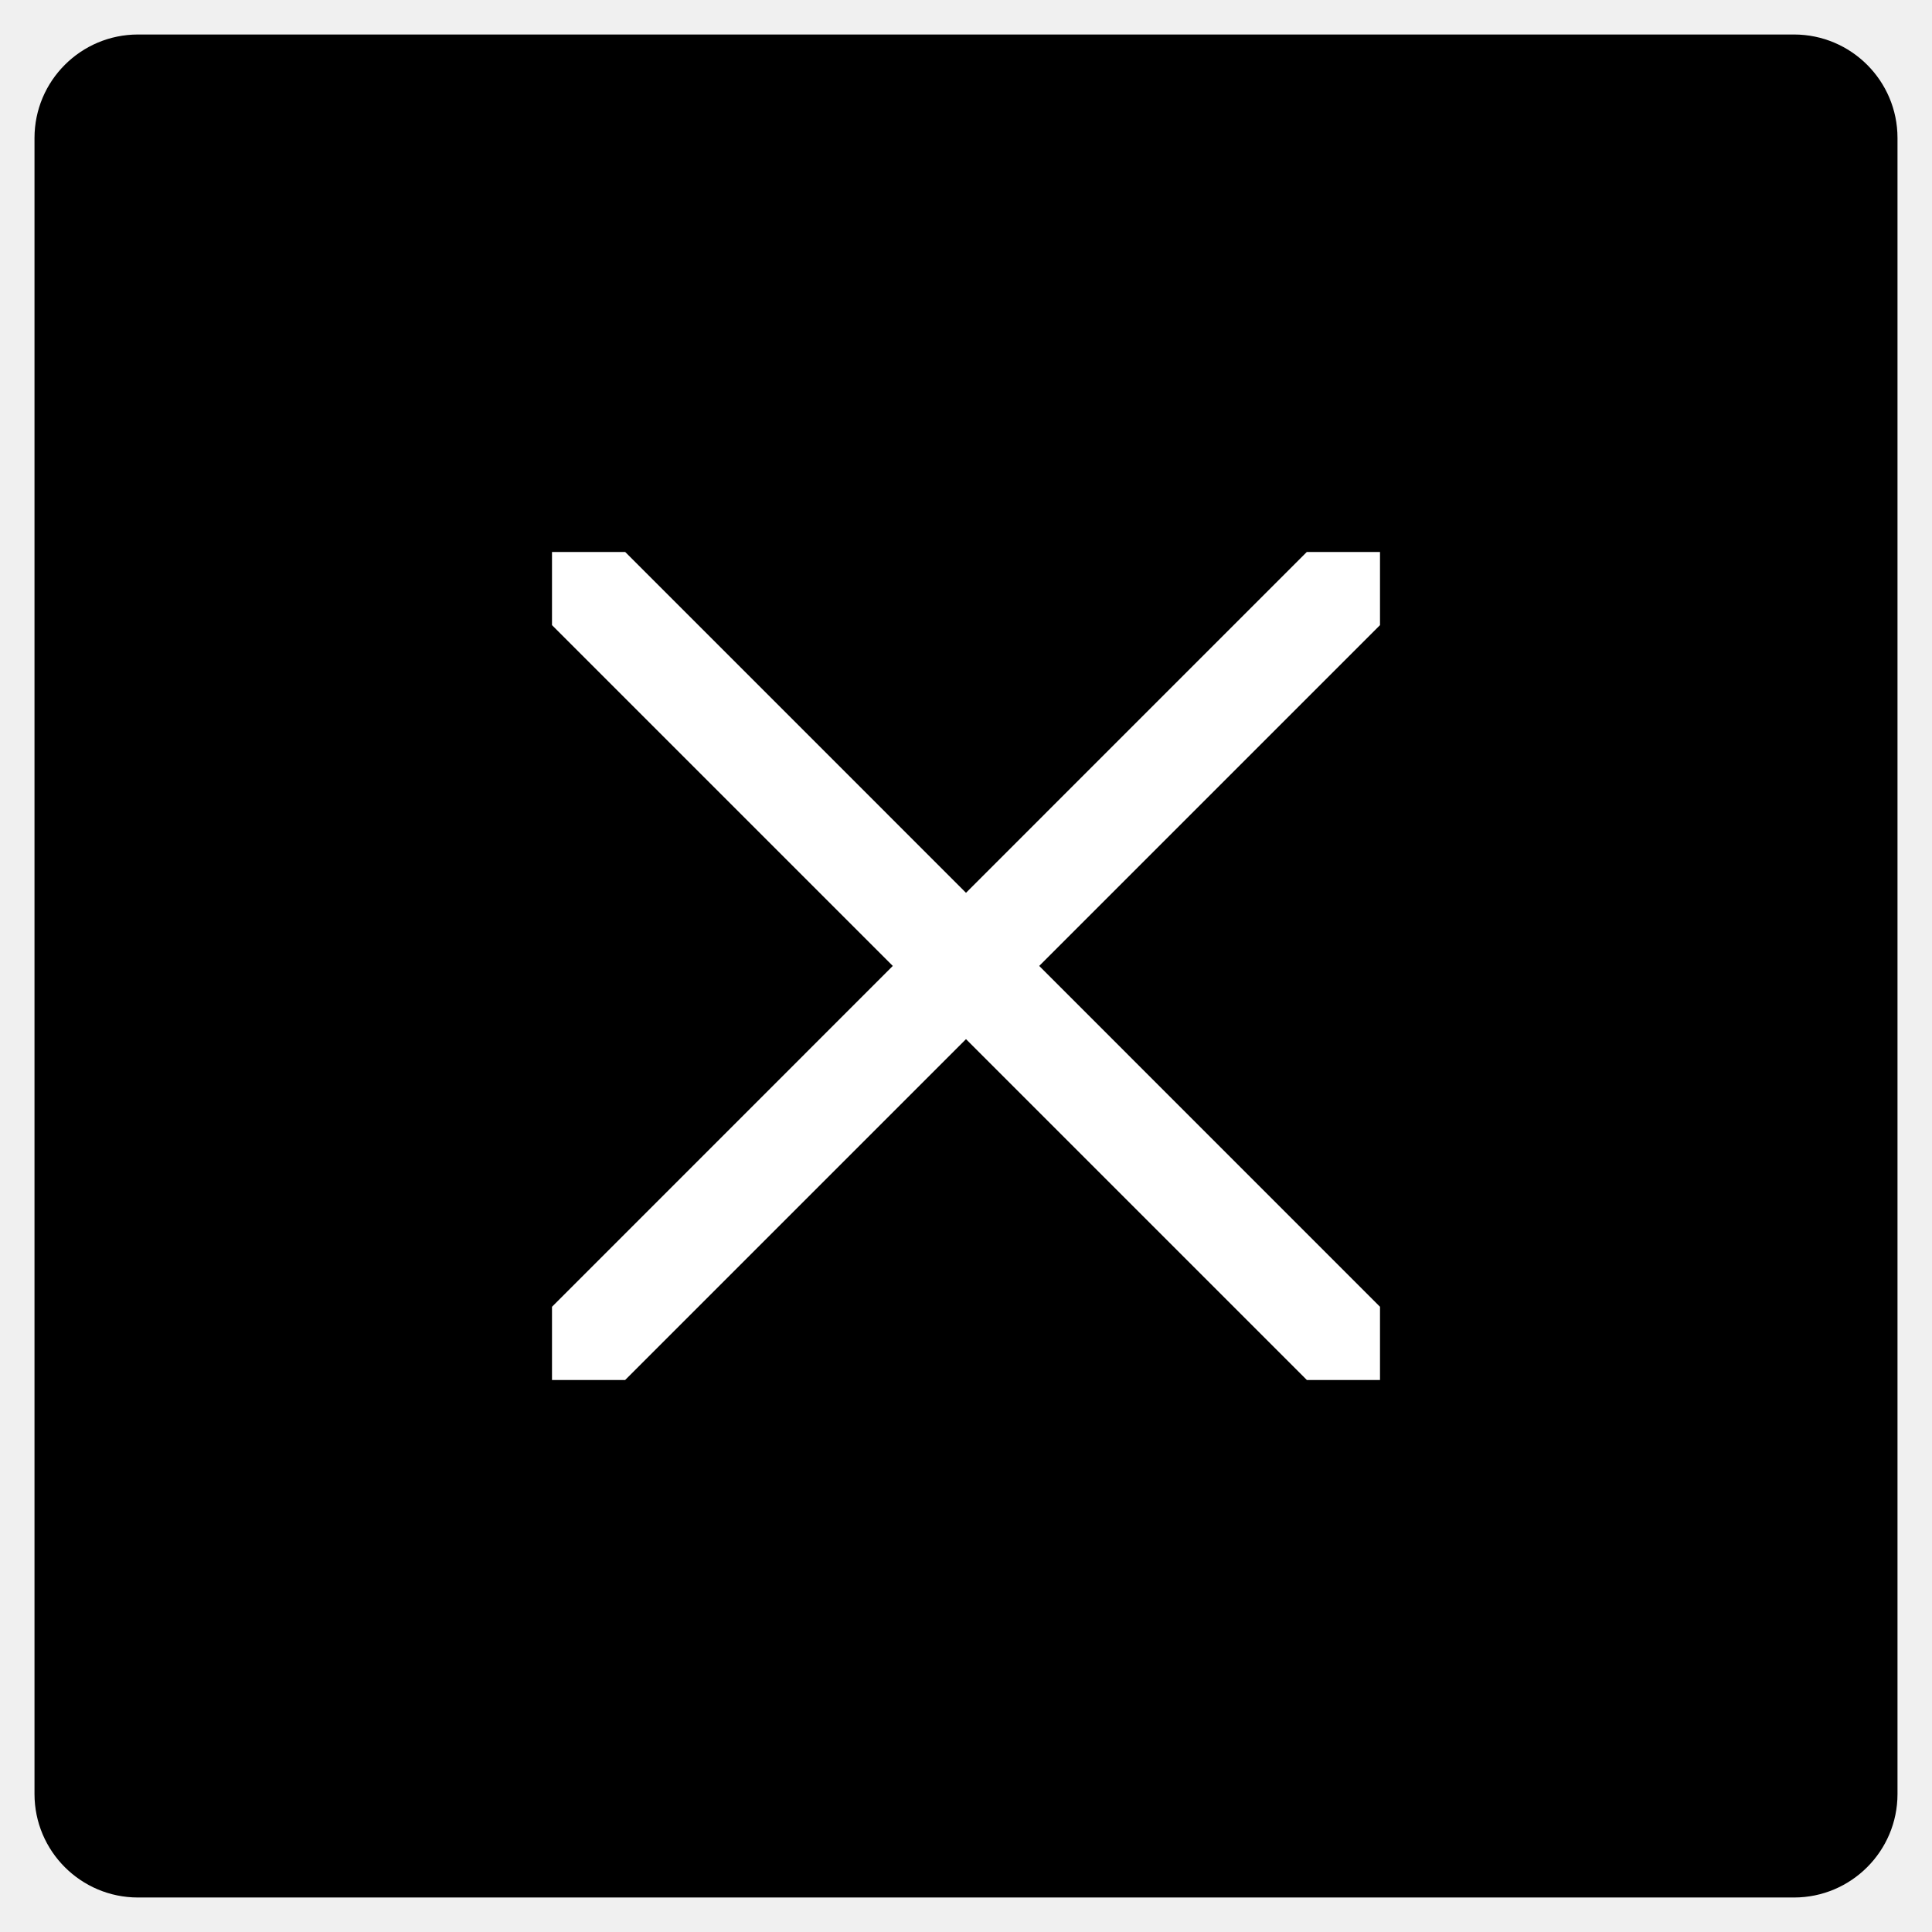
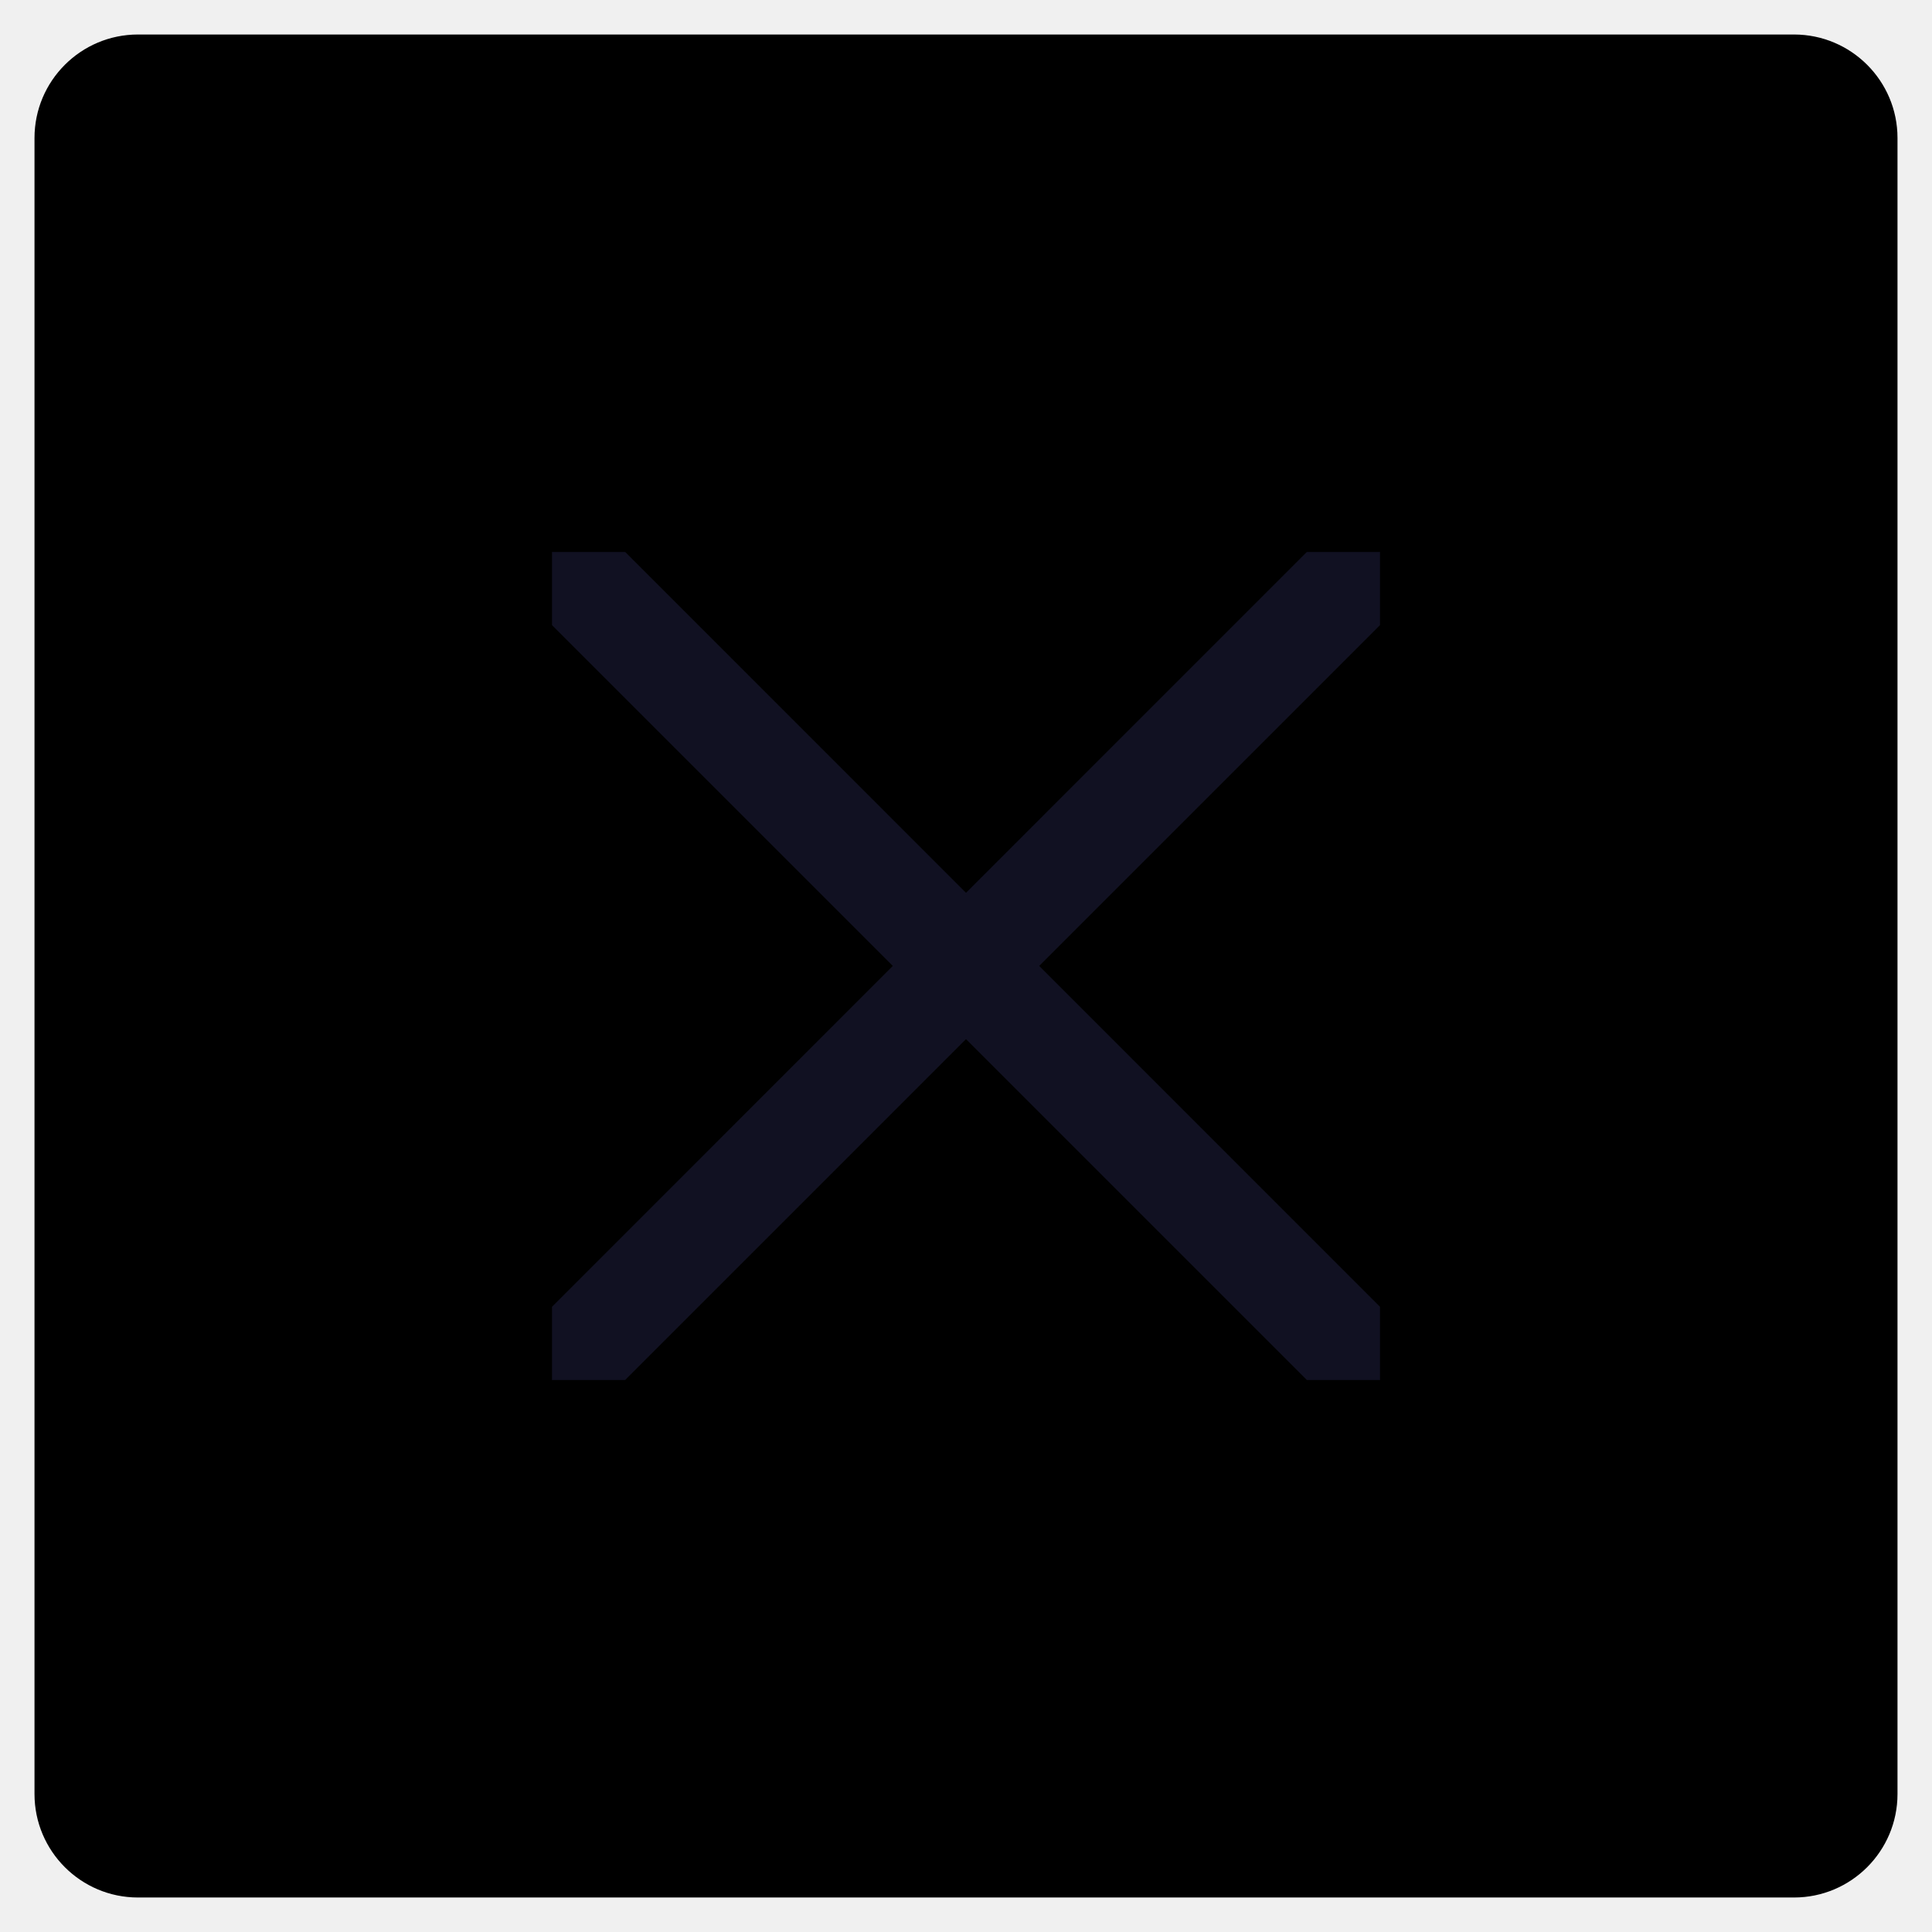
<svg xmlns="http://www.w3.org/2000/svg" width="28" height="28" viewBox="0 0 28 28" fill="none">
-   <path d="M26 0.5H2C1.172 0.5 0.5 1.172 0.5 2V26C0.5 26.828 1.172 27.5 2 27.5H26C26.828 27.5 27.5 26.828 27.5 26V2C27.5 1.172 26.828 0.5 26 0.5Z" fill="black" />
-   <path d="M8 18.939L12.939 13.999L8 9.06V8H9.061L14 12.939L18.939 8H20V9.06L15.061 13.999L20 18.939V20H18.94L14 15.06L9.06 20H8V18.939Z" fill="white" />
+   <path d="M26 0.5H2C1.172 0.5 0.5 1.172 0.5 2V26C0.5 26.828 1.172 27.5 2 27.5H26C26.828 27.5 27.5 26.828 27.5 26V2C27.5 1.172 26.828 0.5 26 0.5Z" fill="currentColor" />
+   <path d="M8 18.939L12.939 13.999L8 9.06V8H9.061L14 12.939L18.939 8H20V9.06L15.061 13.999L20 18.939V20H18.94L14 15.06L9.06 20H8V18.939Z" fill="#112" />
</svg>
